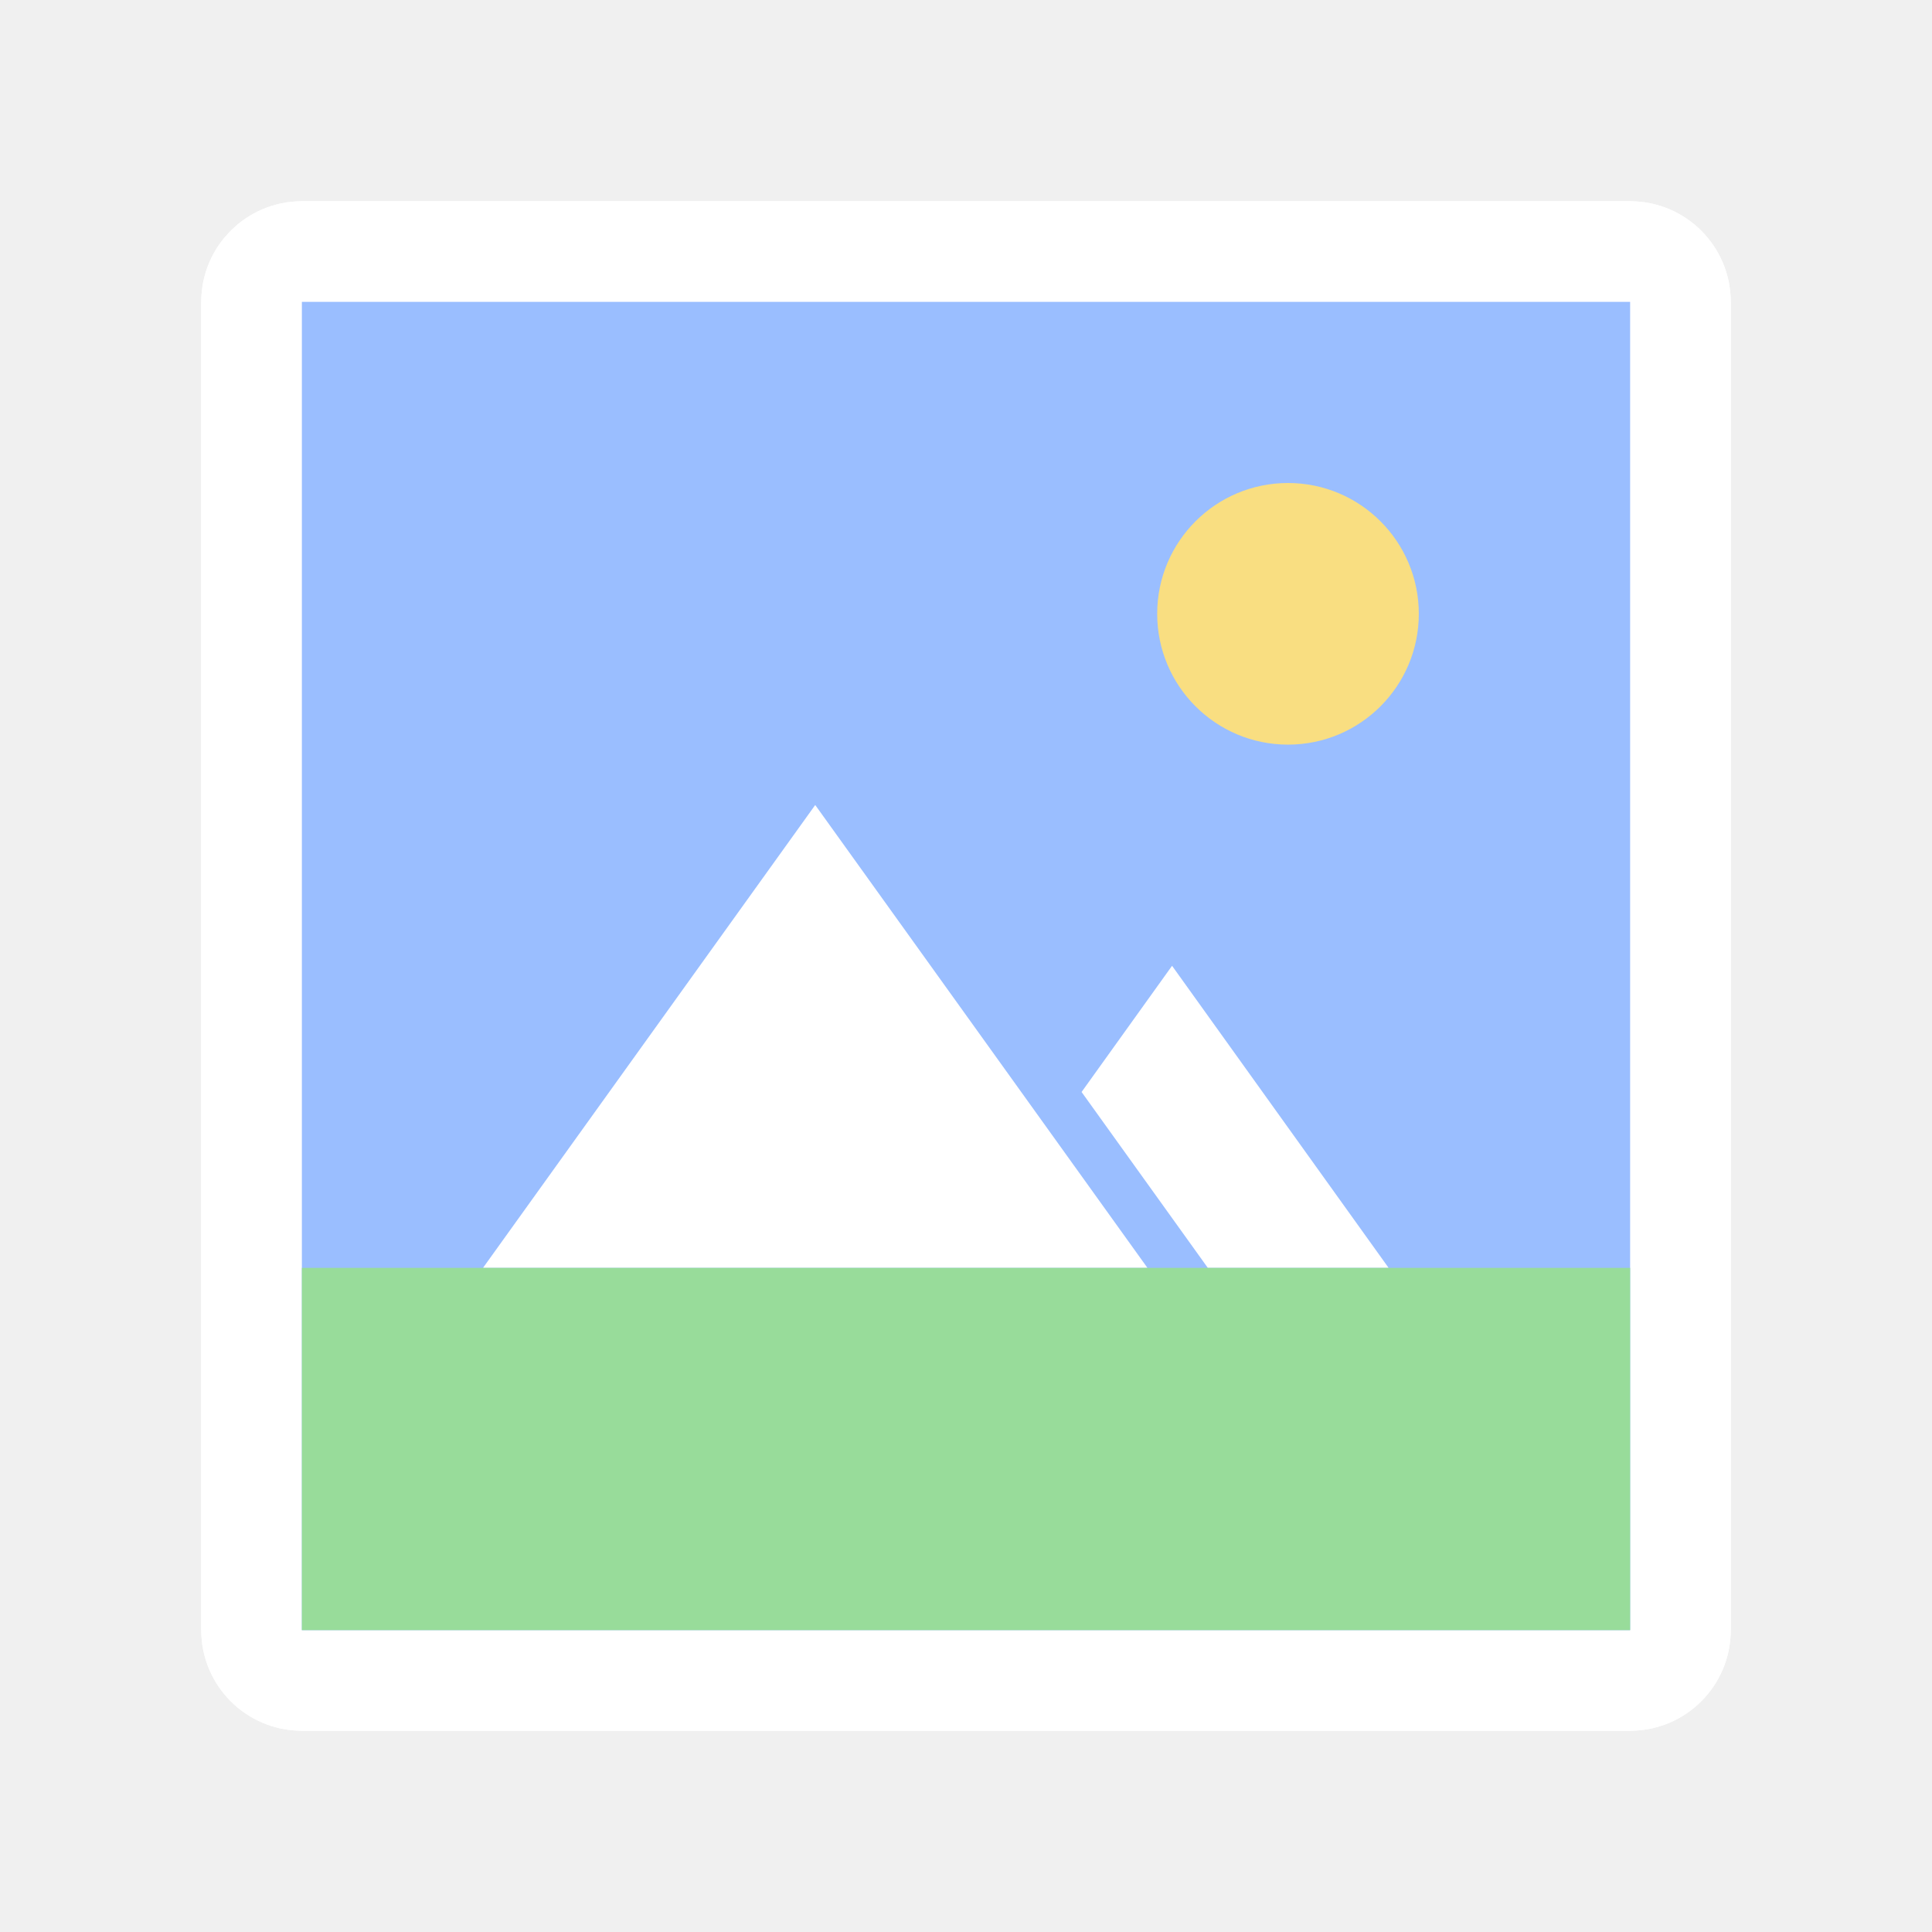
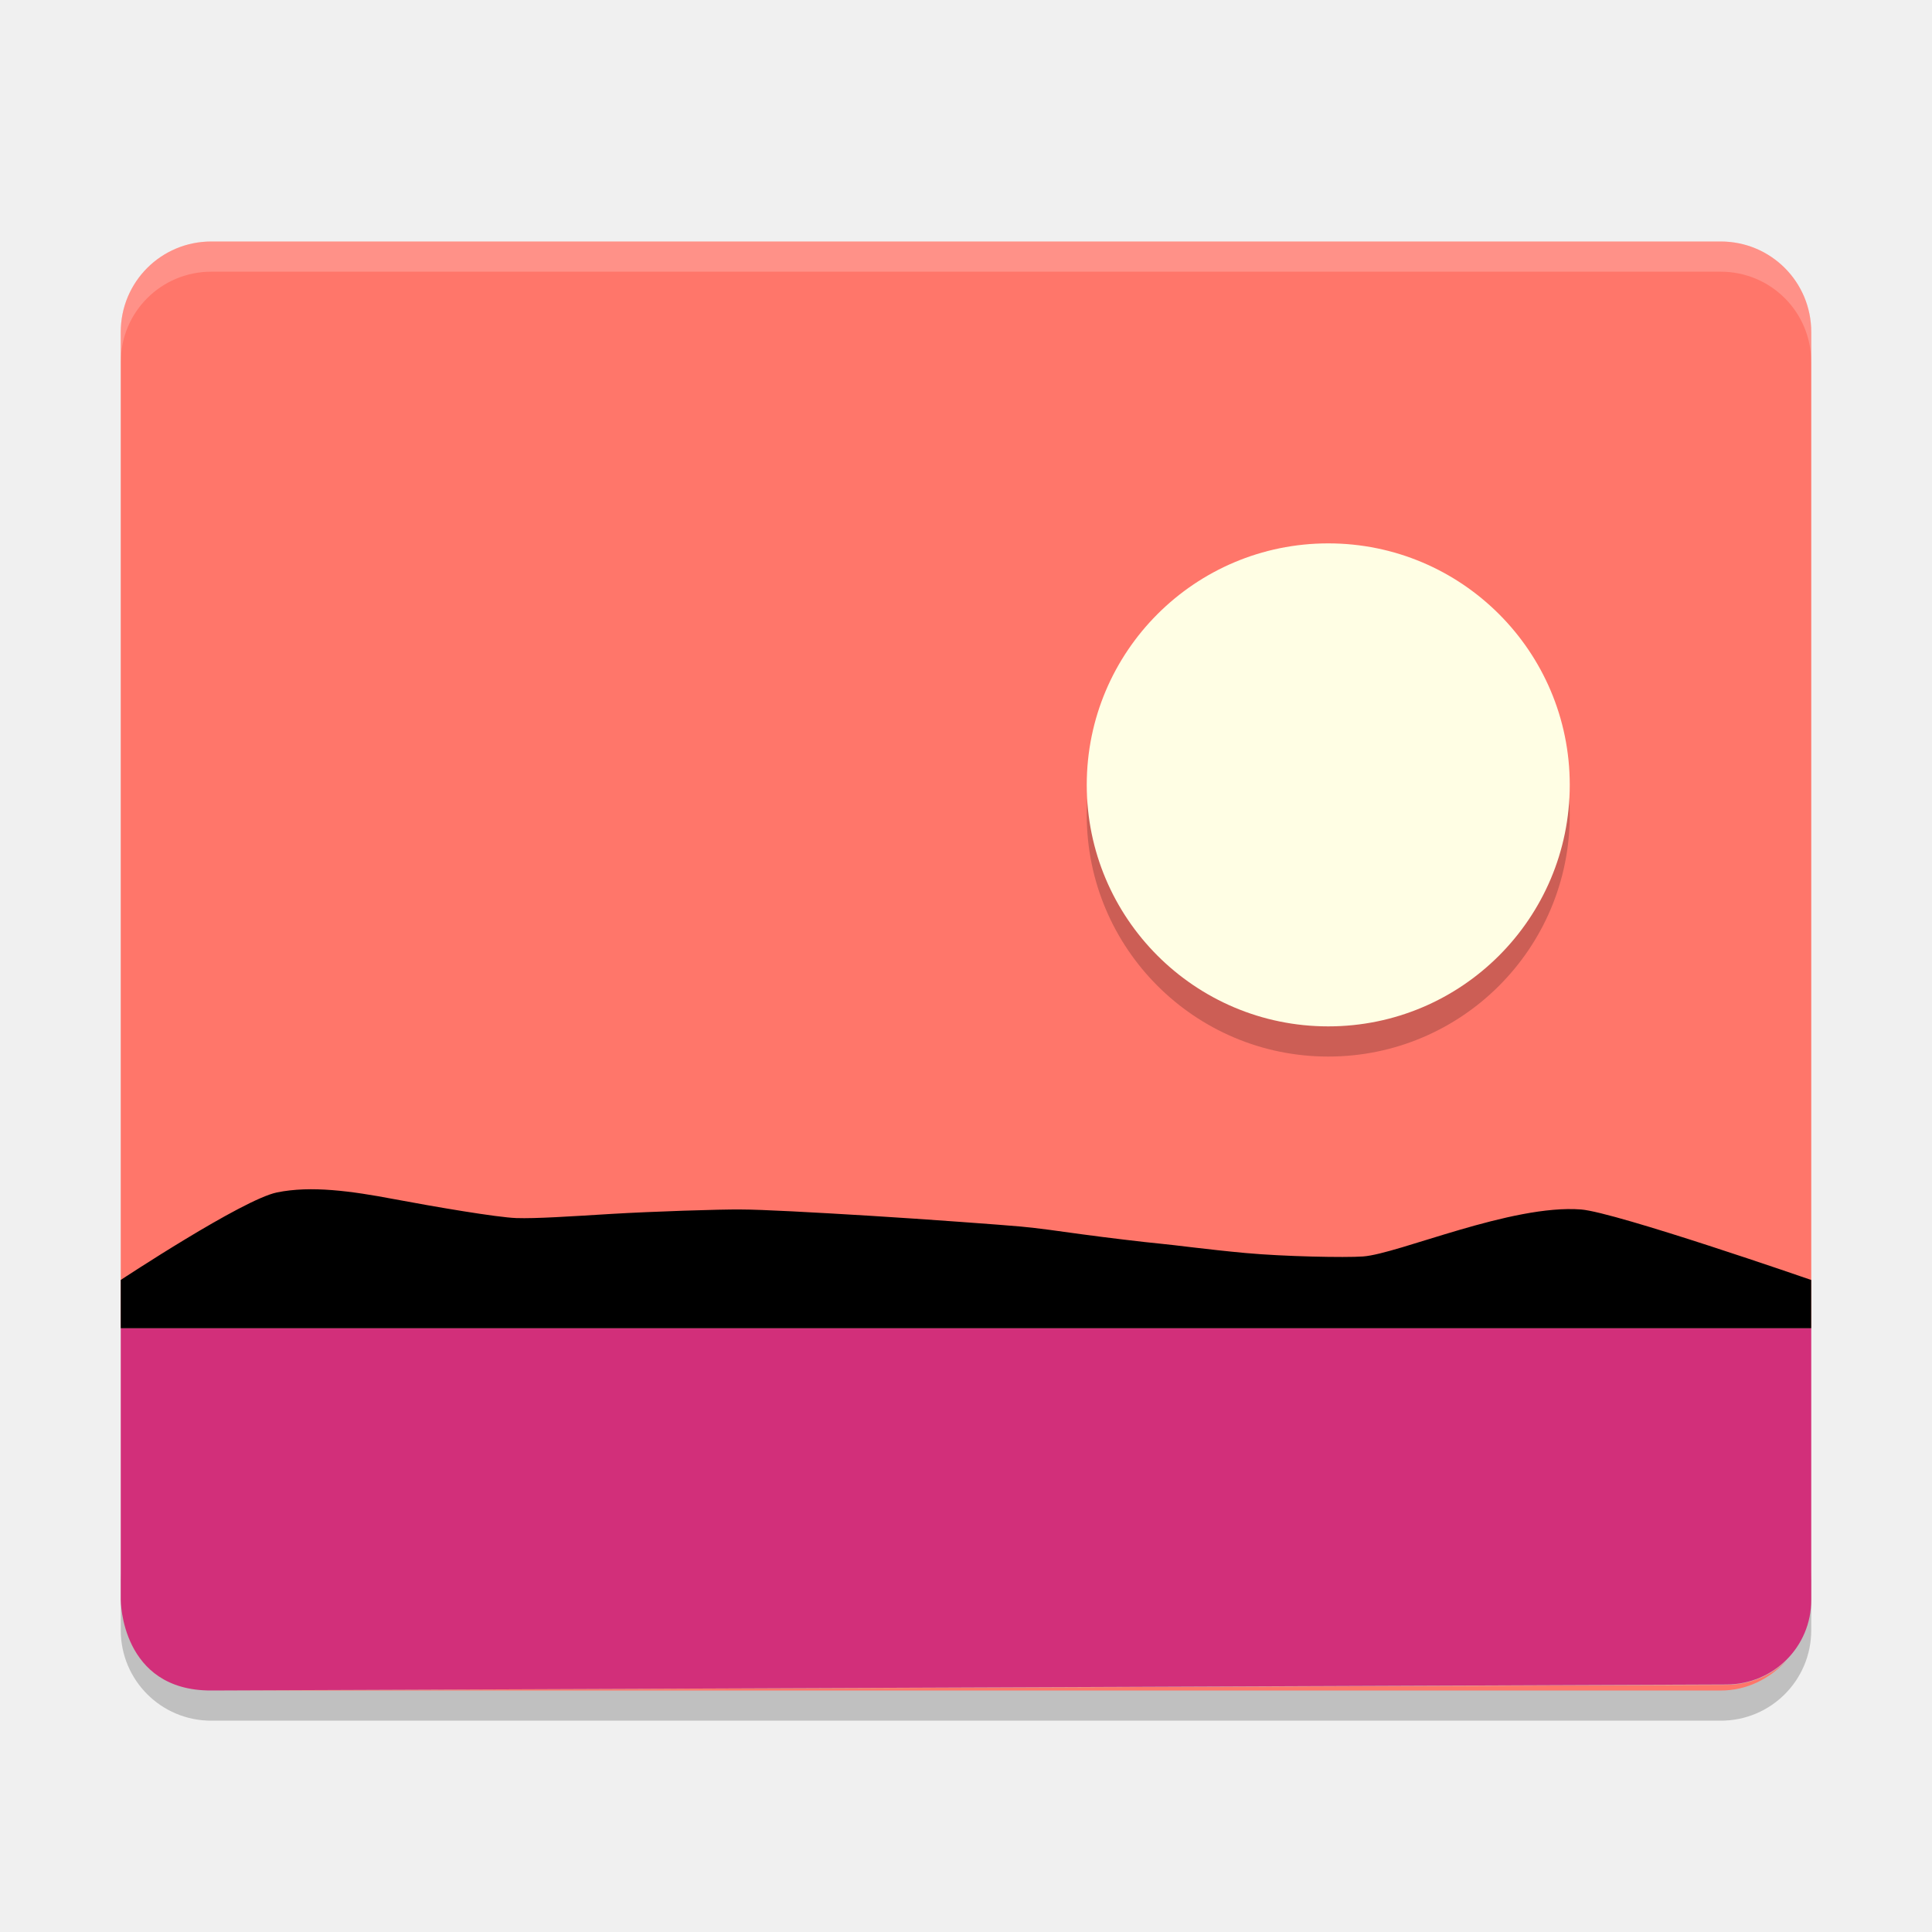
- <svg xmlns="http://www.w3.org/2000/svg" width="192" height="192" fill="none">
-   <rect width="142" height="142" x="25" y="25" fill="#9ABEFF" stroke="#fff" stroke-width="10" rx="5" />
-   <rect width="142" height="142" x="25" y="25" fill="#9ABEFF" stroke="#fff" stroke-width="10" rx="5" />
-   <path fill="#fff" fill-rule="evenodd" d="m81.016 80 33.017 46H48l33.016-46Zm37.004 43.195 2.013 2.805H138l-21.522-30.021-8.991 12.542 10.533 14.674Z" clip-rule="evenodd" />
-   <path fill="#98DC9A" d="M30 126h132v36H30z" />
-   <path fill="#F9DE81" fill-rule="evenodd" d="M128 74c7.18 0 13-5.82 13-13s-5.82-13-13-13-13 5.82-13 13 5.82 13 13 13Z" clip-rule="evenodd" />
+ <svg xmlns="http://www.w3.org/2000/svg" height="64" width="64" version="1">
+   <path style="opacity:0.2" d="m 4,52 0,2 c 0,1.662 1.338,3 3,3 l 50,0 c 1.662,0 3,-1.338 3,-3 l 0,-2 c 0,1.662 -1.338,3 -3,3 L 7,55 C 5.338,55 4,53.662 4,52 Z" />
+   <path style="fill:#ff766a" d="M 7,8 C 5.338,8 4,9.338 4,11 l 0,33 56,0 0,-33 C 60,9.338 58.662,8 57,8 L 7,8 Z m 52.188,47 c -0.506,0.505 -1.224,0.809 -2,0.812 L 7,56.001 l 50,0 c 0.88,0 1.64,-0.4 2.188,-1 z" />
+   <path style="opacity:0.2;fill:#ffffff" d="M 7 8 C 5.338 8 4 9.338 4 11 L 4 12 C 4 10.338 5.338 9 7 9 L 57 9 C 58.662 9 60 10.338 60 12 L 60 11 C 60 9.338 58.662 8 57 8 L 7 8 z" />
+   <path d="m 44,19 c 4.418,0 8,3.582 8,8 0,4.418 -3.582,8 -8,8 -4.418,0 -8,-3.582 -8,-8 0,-4.418 3.582,-8 8,-8 z" style="color:#000000;opacity:0.2;fill-rule:evenodd;enable-background:new" />
+   <path d="m 44,18 c 4.418,0 8,3.582 8,8 0,4.418 -3.582,8 -8,8 -4.418,0 -8,-3.582 -8,-8 0,-4.418 3.582,-8 8,-8 z" style="fill:#fffee4;fill-rule:evenodd;enable-background:new" />
+   <path style="fill:#d22f7a" d="m 4,44 0,9 c 0,0 0,3.012 3,3 L 57.2,55.8 C 58.752,55.794 60,54.552 60,53 l 0,-9 z" />
+   <path d="m 4,44 0,-1.6 c 0,0 4.038,-2.667 5.174,-2.899 1.135,-0.233 2.476,-0.043 3.854,0.217 1.378,0.259 3.435,0.61 4.077,0.632 0.642,0.022 1.804,-0.056 3.154,-0.138 1.35,-0.08 3.585,-0.154 4.282,-0.146 0.697,0 2.438,0.096 4.293,0.209 1.855,0.114 4.404,0.303 4.982,0.356 0.578,0.053 1.258,0.15 2.029,0.257 0.771,0.106 2.107,0.265 2.579,0.309 0.472,0.043 1.567,0.194 2.838,0.311 1.271,0.117 3.304,0.157 3.891,0.114 0.587,-0.043 1.818,-0.478 3.19,-0.879 1.372,-0.401 2.884,-0.768 4.035,-0.677 1.148,0.092 7.62,2.334 7.62,2.334 l 0,1.6 -49.2,0 z" />
</svg>
